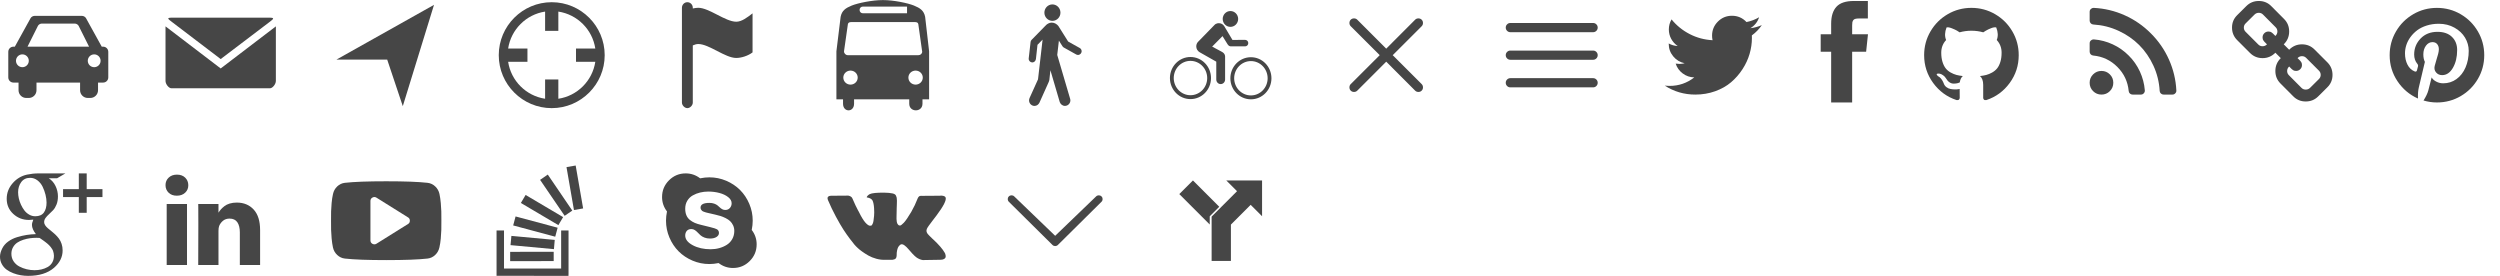
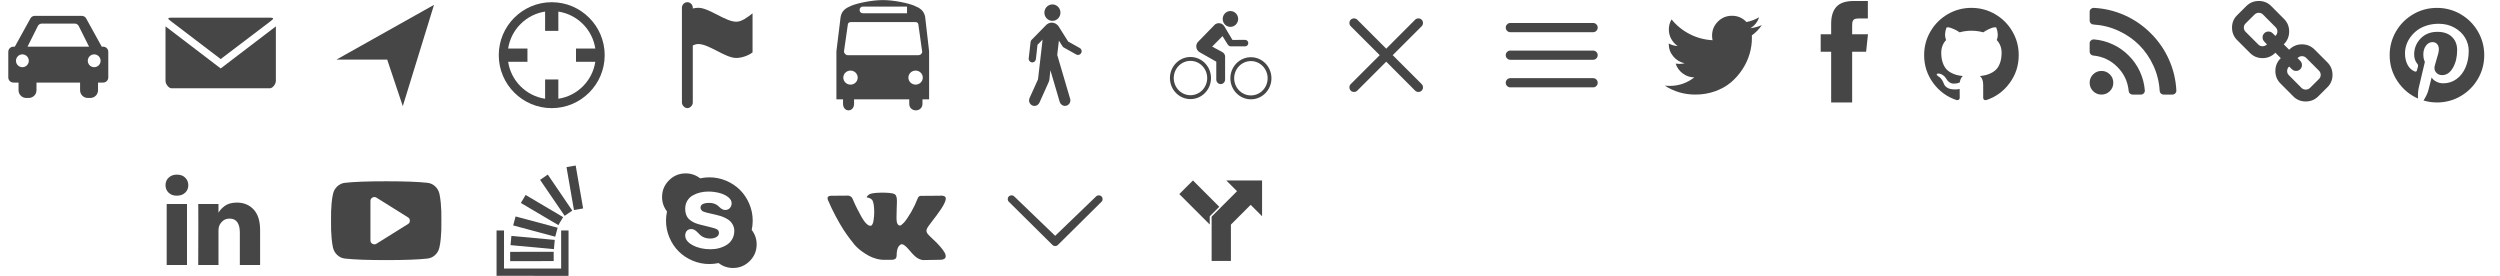
<svg xmlns="http://www.w3.org/2000/svg" xmlns:xlink="http://www.w3.org/1999/xlink" version="1.1" width="725" height="80" viewBox="0 0 725 80">
  <defs>
    <g id="icon-driving">
      <path class="path1" d="M29.917,13.535h-0.411l-4.569-8.273c-0.197-0.358-0.694-0.651-1.103-0.651H9.973 c-0.409,0-0.906,0.293-1.103,0.651L4.3,13.535h-0.41c-0.818,0-1.487,0.669-1.487,1.487v7.436c0,0.818,0.669,1.487,1.487,1.487 h1.487v2.231c0,1.227,1.003,2.231,2.231,2.231h0.743c1.227,0,2.231-1.003,2.231-2.231v-2.231h12.642v2.231 c0,1.227,1.003,2.231,2.231,2.231h0.743c1.227,0,2.231-1.003,2.231-2.231v-2.231h1.487c0.818,0,1.487-0.669,1.487-1.487v-7.436 C31.404,14.204,30.735,13.535,29.917,13.535z M6.493,19.485c-1.027,0-1.859-0.832-1.859-1.859c0-1.028,0.832-1.859,1.859-1.859 s1.859,0.832,1.859,1.859S7.521,19.485,6.493,19.485z M7.981,13.535l3.014-6.026c0.183-0.367,0.667-0.666,1.076-0.666h9.667 c0.409,0,0.893,0.299,1.076,0.666l3.014,6.026H7.981z M27.315,19.485c-1.028,0-1.859-0.832-1.859-1.859 c0-1.028,0.832-1.859,1.859-1.859s1.859,0.832,1.859,1.859S28.341,19.485,27.315,19.485z" />
    </g>
    <g id="icon-email">
      <path class="path1" d="M1.882 5.12c-1.882 0-0.941 0.499 0 1.263l14.118 10.745 14.118-10.712c0.942-0.765 1.882-1.297 0-1.297h-28.235zM0 7.645v15.826c0 0.931 0.952 2.129 1.706 2.129h28.589c0.754 0 1.706-1.197 1.706-2.129v-15.826l-16 12.208-16-12.208z" />
    </g>
    <g id="icon-navigate">
      <path class="path1" d="M20.811 30.788l-4.526-13.508h-14.709l28.287-15.875z" />
    </g>
    <g id="icon-geolocation">
      <path class="path1" d="M16 0.64c-8.47 0-15.36 6.89-15.36 15.36s6.89 15.36 15.36 15.36c8.469 0 15.36-6.891 15.36-15.36s-6.891-15.36-15.36-15.36zM17.92 28.64v-5.6h-3.84v5.6c-5.52-0.837-9.883-5.2-10.72-10.72h5.6v-3.84h-5.6c0.837-5.52 5.2-9.883 10.72-10.72v5.6h3.84v-5.6c5.52 0.837 9.883 5.2 10.72 10.72h-5.6v3.84h5.6c-0.837 5.52-5.2 9.883-10.72 10.72z" />
    </g>
    <g id="icon-flag">
      <path class="path1" d="M7.336 0.64c-0.872 0-1.576 0.721-1.576 1.617v27.485c0 0.808 0.788 1.617 1.576 1.617s1.575-0.81 1.575-1.617v-16.572c0.538-0.235 1.062-0.405 1.576-0.405 3.151 0 7.798 4.043 11.028 4.043 1.377 0 3.348-0.557 4.726-1.617v-11.318c-1.563 1.203-3.146 2.426-4.726 2.426-3.151 0-7.866-4.042-11.028-4.042-0.531 0-1.050 0.097-1.576 0.202v-0.202c0-0.895-0.703-1.617-1.575-1.617z" />
    </g>
    <g id="icon-transit">
      <path class="path1" d="M26.344 16h-20.493c-0.597 0-1.089-0.513-1.089-1.097 0-0.097 0.018-0.207 0.038-0.296l1.091-7.615c0.093-0.495 0.538-0.592 1.071-0.592h18.274c0.529 0 0.979 0.089 1.070 0.582l1.091 7.754c0.017 0.090 0.038 0.143 0.038 0.241-0.001 0.584-0.495 1.023-1.091 1.023zM25.524 24.541c-1.154 0-2.090-0.908-2.090-2.040 0-1.125 0.936-2.031 2.090-2.031 1.146 0 2.084 0.907 2.084 2.031 0 1.132-0.938 2.040-2.084 2.040zM6.643 24.541c-1.146 0-2.082-0.908-2.082-2.040 0-1.125 0.936-2.031 2.082-2.031 1.157 0 2.091 0.907 2.091 2.031 0 1.132-0.934 2.040-2.091 2.040zM10.24 1.92h12.8v1.92h-12.8c-1.28 0-1.28-1.92 0-1.92zM28.289 4.858c-0.374-1.8-1.466-2.525-3.247-3.25-1.778-0.722-5.898-1.587-8.997-1.587-3.112 0-7.254 0.866-9.034 1.587-1.78 0.725-2.854 1.45-3.225 3.25l-1.227 10.022v13.921h1.92v1.28c0 2.56 3.2 2.56 3.2 0v-1.28h16v1.28c0 2.56 3.84 2.56 3.84 0v-1.28h1.92v-13.921l-1.151-10.022z" />
    </g>
    <g id="icon-walking">
      <path class="path1" d="M15.261 6.047c1.288-0.034 2.303-1.13 2.269-2.438-0.034-1.325-1.101-2.353-2.39-2.329-1.282 0.035-2.296 1.13-2.269 2.445 0.033 1.315 1.108 2.356 2.39 2.323zM23.171 13.946l-3.411-1.905-2.824-4.491c-0.453-0.577-1.161-1.004-1.969-0.994-0.607 0.021-1.142 0.3-1.569 0.676l-4.254 4.347c-0.14 0.15-0.237 0.341-0.27 0.55l-0.545 4.788c-0.006 0.052-0.006 0.095-0.010 0.147 0.017 0.594 0.501 1.055 1.081 1.044 0.545-0.013 0.961-0.485 1.021-1.003l0.448-4.109 1.482-1.506-1.325 11.515-2.457 5.433c-0.074 0.191-0.15 0.458-0.144 0.71 0.024 0.888 0.748 1.591 1.619 1.571 0.617-0.017 1.119-0.397 1.389-0.936l2.632-5.864c0.053-0.157 0.24-0.54 0.246-0.713l0.307-2.838 2.71 9.23c0.233 0.645 0.828 1.133 1.542 1.113 0.868-0.024 1.562-0.759 1.542-1.65-0.007-0.116-0.041-0.191-0.047-0.325l-3.766-12.799 0.481-4.159 1.062 1.68c0.073 0.109 0.173 0.212 0.287 0.283l3.725 2.086c0.18 0.058 0.321 0.106 0.486 0.106 0.589-0.017 1.049-0.512 1.036-1.11-0.012-0.366-0.214-0.701-0.508-0.879z" />
    </g>
    <g id="icon-bicycling">
      <path class="path1" d="M7.234 27.613c2.681 0 4.854-2.23 4.854-4.975 0-2.753-2.173-4.984-4.854-4.984-2.675 0-4.85 2.231-4.85 4.984 0 2.745 2.175 4.975 4.85 4.975zM1.28 22.638c0-3.377 2.671-6.109 5.954-6.109 3.292 0 5.958 2.733 5.958 6.109 0 3.375-2.666 6.101-5.958 6.101-3.283 0-5.954-2.725-5.954-6.101zM24.769 27.674c2.671 0 4.847-2.23 4.847-4.977 0-2.751-2.176-4.982-4.847-4.982-2.682 0-4.859 2.23-4.859 4.982 0 2.746 2.177 4.977 4.859 4.977zM18.806 22.698c0-3.375 2.671-6.107 5.962-6.107 3.28 0 5.951 2.732 5.951 6.108 0 3.37-2.671 6.102-5.951 6.102-3.291 0-5.962-2.732-5.962-6.102zM18.825 7.789c1.236 0 2.241-1.024 2.241-2.291s-1.005-2.298-2.241-2.298-2.241 1.030-2.241 2.298c0 1.268 1.004 2.291 2.241 2.291zM18.919 13.44c-0.325 0-0.675-0.195-0.933-0.615l-1.455-2.351-3.002 3.041 2.781 1.494c1.145 0.562 0.97 1.587 0.97 1.587v6.461c0 0.733-0.566 1.329-1.28 1.329s-1.28-0.596-1.28-1.329v-5.172l-4.835-2.746c-0.575-0.332-0.969-0.963-0.969-1.681 0-0.495 0.177-0.95 0.481-1.288l4.735-4.861c0.588-0.685 1.407-0.576 1.407-0.576 0.992 0 1.514 0.888 1.514 0.888l2.356 3.953 3.63-0.007c1.28 0 1.28 1.874 0 1.874h-4.121z" />
    </g>
    <g id="icon-cross">
      <path class="path1" d="M25.333 5.333q0.573 0 0.953 0.38t0.38 0.953q0 0.563-0.385 0.948l-8.396 8.385 8.396 8.385q0.385 0.385 0.385 0.948 0 0.573-0.38 0.953t-0.953 0.38q-0.563 0-0.948-0.385l-8.385-8.396-8.385 8.396q-0.385 0.385-0.948 0.385-0.573 0-0.953-0.38t-0.38-0.953q0-0.563 0.385-0.948l8.396-8.385-8.396-8.385q-0.385-0.385-0.385-0.948 0-0.573 0.38-0.953t0.953-0.38q0.563 0 0.948 0.385l8.385 8.396 8.385-8.396q0.385-0.385 0.948-0.385z" />
    </g>
    <g id="icon-menu">
      <path class="path1" d="M4 6.667h24q0.552 0 0.943 0.391t0.391 0.943-0.391 0.943-0.943 0.391h-24q-0.552 0-0.943-0.391t-0.391-0.943 0.391-0.943 0.943-0.391zM4 22.667h24q0.552 0 0.943 0.391t0.391 0.943-0.391 0.943-0.943 0.391h-24q-0.552 0-0.943-0.391t-0.391-0.943 0.391-0.943 0.943-0.391zM4 14.667h24q0.552 0 0.943 0.391t0.391 0.943-0.391 0.943-0.943 0.391h-24q-0.552 0-0.943-0.391t-0.391-0.943 0.391-0.943 0.943-0.391z" />
    </g>
    <g id="icon-twitter">
      <path class="path1" d="M28.929 7.286q-1.196 1.75-2.893 2.982 0.018 0.25 0.018 0.75 0 2.321-0.679 4.634t-2.063 4.437-3.295 3.759-4.607 2.607-5.768 0.973q-4.839 0-8.857-2.589 0.625 0.071 1.393 0.071 4.018 0 7.161-2.464-1.875-0.036-3.357-1.152t-2.036-2.848q0.589 0.089 1.089 0.089 0.768 0 1.518-0.196-2-0.411-3.313-1.991t-1.313-3.67v-0.071q1.214 0.679 2.607 0.732-1.179-0.786-1.875-2.054t-0.696-2.75q0-1.571 0.786-2.911 2.161 2.661 5.259 4.259t6.634 1.777q-0.143-0.679-0.143-1.321 0-2.393 1.688-4.080t4.080-1.688q2.5 0 4.214 1.821 1.946-0.375 3.661-1.393-0.661 2.054-2.536 3.179 1.661-0.179 3.321-0.893z" />
    </g>
    <g id="icon-facebook">
      <path class="path1" d="M9.125 9.929h4.589l-0.536 5.071h-4.054v14.714h-6.089v-14.714h-3.036v-5.071h3.036v-3.054q0-3.25 1.536-4.92t5.054-1.67h4.054v5.071h-2.536q-0.696 0-1.116 0.116t-0.607 0.42-0.241 0.616-0.054 0.884v2.536z" />
    </g>
    <g id="icon-github">
      <path class="path1" d="M27.429 16q0 4.482-2.616 8.063t-6.759 4.955q-0.482 0.089-0.705-0.125t-0.223-0.536v-3.768q0-1.732-0.929-2.536 1.018-0.107 1.83-0.321t1.679-0.696 1.446-1.188 0.946-1.875 0.366-2.688q0-2.161-1.411-3.679 0.661-1.625-0.143-3.643-0.5-0.161-1.446 0.196t-1.643 0.786l-0.679 0.429q-1.661-0.464-3.429-0.464t-3.429 0.464q-0.286-0.196-0.759-0.482t-1.491-0.688-1.536-0.241q-0.786 2.018-0.125 3.643-1.411 1.518-1.411 3.679 0 1.518 0.366 2.679t0.938 1.875 1.438 1.196 1.679 0.696 1.83 0.321q-0.714 0.643-0.875 1.839-0.375 0.179-0.804 0.268t-1.018 0.089-1.17-0.384-0.991-1.116q-0.339-0.571-0.866-0.929t-0.884-0.429l-0.357-0.054q-0.375 0-0.518 0.080t-0.089 0.205 0.161 0.25 0.232 0.214l0.125 0.089q0.393 0.179 0.777 0.679t0.563 0.911l0.179 0.411q0.232 0.679 0.786 1.098t1.196 0.536 1.241 0.125 0.991-0.063l0.411-0.071q0 0.679 0.009 1.589t0.009 0.964q0 0.321-0.232 0.536t-0.714 0.125q-4.143-1.375-6.759-4.955t-2.616-8.063q0-3.732 1.839-6.884t4.991-4.991 6.884-1.839 6.884 1.839 4.991 4.991 1.839 6.884z" />
    </g>
    <g id="icon-rss">
      <path class="path1" d="M6.857 24q0 1.429-1 2.429t-2.429 1-2.429-1-1-2.429 1-2.429 2.429-1 2.429 1 1 2.429zM16 26.196q0.036 0.5-0.304 0.857-0.321 0.375-0.839 0.375h-2.411q-0.446 0-0.768-0.295t-0.357-0.741q-0.393-4.089-3.295-6.991t-6.991-3.295q-0.446-0.036-0.741-0.357t-0.295-0.768v-2.411q0-0.518 0.375-0.839 0.304-0.304 0.768-0.304h0.089q2.857 0.232 5.464 1.438t4.625 3.241q2.036 2.018 3.241 4.625t1.438 5.464zM25.143 26.232q0.036 0.482-0.321 0.839-0.321 0.357-0.821 0.357h-2.554q-0.464 0-0.795-0.313t-0.348-0.759q-0.214-3.839-1.804-7.295t-4.134-6-6-4.134-7.295-1.821q-0.446-0.018-0.759-0.348t-0.313-0.777v-2.554q0-0.5 0.357-0.821 0.321-0.321 0.786-0.321h0.054q4.679 0.232 8.955 2.143t7.598 5.25q3.339 3.321 5.25 7.598t2.143 8.955z" />
    </g>
    <g id="icon-site">
      <path class="path1" d="M26 21.714q0-0.714-0.5-1.214l-3.714-3.714q-0.5-0.5-1.214-0.5-0.75 0-1.286 0.571 0.054 0.054 0.339 0.33t0.384 0.384 0.268 0.339 0.232 0.455 0.063 0.491q0 0.714-0.5 1.214t-1.214 0.5q-0.268 0-0.491-0.063t-0.455-0.232-0.339-0.268-0.384-0.384-0.33-0.339q-0.589 0.554-0.589 1.304 0 0.714 0.5 1.214l3.679 3.696q0.482 0.482 1.214 0.482 0.714 0 1.214-0.464l2.625-2.607q0.5-0.5 0.5-1.196zM13.446 9.125q0-0.714-0.5-1.214l-3.679-3.696q-0.5-0.5-1.214-0.5-0.696 0-1.214 0.482l-2.625 2.607q-0.5 0.5-0.5 1.196 0 0.714 0.5 1.214l3.714 3.714q0.482 0.482 1.214 0.482 0.75 0 1.286-0.554-0.054-0.054-0.339-0.33t-0.384-0.384-0.268-0.339-0.232-0.455-0.063-0.491q0-0.714 0.5-1.214t1.214-0.5q0.268 0 0.491 0.063t0.455 0.232 0.339 0.268 0.384 0.384 0.33 0.339q0.589-0.554 0.589-1.304zM29.429 21.714q0 2.143-1.518 3.625l-2.625 2.607q-1.482 1.482-3.625 1.482-2.161 0-3.643-1.518l-3.679-3.696q-1.482-1.482-1.482-3.625 0-2.196 1.571-3.732l-1.571-1.571q-1.536 1.571-3.714 1.571-2.143 0-3.643-1.5l-3.714-3.714q-1.5-1.5-1.5-3.643t1.518-3.625l2.625-2.607q1.482-1.482 3.625-1.482 2.161 0 3.643 1.518l3.679 3.696q1.482 1.482 1.482 3.625 0 2.196-1.571 3.732l1.571 1.571q1.536-1.571 3.714-1.571 2.143 0 3.643 1.5l3.714 3.714q1.5 1.5 1.5 3.643z" />
    </g>
    <g id="icon-pinterest">
      <path class="path1" d="M27.429 16q0 3.732-1.839 6.884t-4.991 4.991-6.884 1.839q-1.982 0-3.893-0.571 1.054-1.661 1.393-2.929 0.161-0.607 0.964-3.768 0.357 0.696 1.304 1.205t2.036 0.509q2.161 0 3.857-1.223t2.625-3.366 0.929-4.821q0-2.036-1.063-3.821t-3.080-2.911-4.554-1.125q-1.875 0-3.5 0.518t-2.759 1.375-1.946 1.973-1.196 2.313-0.384 2.393q0 1.857 0.714 3.268t2.089 1.982q0.536 0.214 0.679-0.357 0.036-0.125 0.143-0.554t0.143-0.536q0.107-0.411-0.196-0.768-0.911-1.089-0.911-2.696 0-2.696 1.866-4.634t4.884-1.938q2.696 0 4.205 1.464t1.509 3.804q0 3.036-1.223 5.161t-3.134 2.125q-1.089 0-1.75-0.777t-0.411-1.866q0.143-0.625 0.473-1.67t0.536-1.839 0.205-1.348q0-0.893-0.482-1.482t-1.375-0.589q-1.107 0-1.875 1.018t-0.768 2.536q0 1.304 0.446 2.179l-1.768 7.464q-0.304 1.25-0.232 3.161-3.679-1.625-5.946-5.018t-2.268-7.554q0-3.732 1.839-6.884t4.991-4.991 6.884-1.839 6.884 1.839 4.991 4.991 1.839 6.884z" />
    </g>
-     <g id="icon-google-plus">
-       <path class="path1" d="M15.643 26.161q0-0.375-0.080-0.723t-0.17-0.643-0.313-0.616-0.375-0.545-0.473-0.527-0.491-0.455-0.571-0.455-0.554-0.411-0.589-0.411-0.545-0.375q-0.304-0.036-0.893-0.036-0.964 0-1.893 0.125t-1.929 0.446-1.75 0.821-1.232 1.339-0.482 1.911q0 1.214 0.634 2.17t1.661 1.5 2.152 0.813 2.268 0.268q1.054 0 2.009-0.223t1.795-0.696 1.33-1.313 0.491-1.964zM13.5 10.768q0-1.071-0.295-2.277t-0.839-2.33-1.5-1.857-2.134-0.732q-1.661 0-2.571 1.232t-0.911 2.946q0 0.839 0.205 1.768t0.634 1.857 1 1.67 1.393 1.205 1.732 0.464q1.732 0 2.509-1.080t0.777-2.866zM11.161 2.286h7.804l-2.411 1.411h-2.411q1.268 0.804 1.964 2.25t0.696 3.018q0 1.321-0.411 2.348t-1 1.652-1.179 1.152-1 1.089-0.411 1.205q0 0.464 0.295 0.911t0.768 0.857 1.045 0.857 1.143 0.991 1.045 1.179 0.768 1.518 0.295 1.902q0 2.857-2.5 5.036-2.714 2.339-7.5 2.339-1.054 0-2.134-0.179t-2.179-0.598-1.938-1.036-1.375-1.589-0.536-2.17q0-1.089 0.661-2.411 0.571-1.143 1.714-1.973t2.589-1.268 2.768-0.643 2.679-0.241q-1.143-1.482-1.143-2.661 0-0.214 0.036-0.42t0.089-0.348 0.143-0.384 0.125-0.384q-0.714 0.089-1.25 0.089-2.661 0-4.563-1.75t-1.902-4.393q0-2.5 1.696-4.473t4.179-2.527q1.679-0.357 3.339-0.357zM29.714 6.857v2.286h-4.571v4.571h-2.286v-4.571h-4.571v-2.286h4.571v-4.571h2.286v4.571h4.571z" />
-     </g>
    <g id="icon-linkedin">
      <path class="path1" d="M6.232 11.161v17.696h-5.893v-17.696h5.893zM6.607 5.696q0.018 1.304-0.902 2.179t-2.42 0.875h-0.036q-1.464 0-2.357-0.875t-0.893-2.179q0-1.321 0.92-2.188t2.402-0.866 2.375 0.866 0.911 2.188zM27.429 18.714v10.143h-5.875v-9.464q0-1.875-0.723-2.938t-2.259-1.063q-1.125 0-1.884 0.616t-1.134 1.527q-0.196 0.536-0.196 1.446v9.875h-5.875q0.036-7.125 0.036-11.554t-0.018-5.286l-0.018-0.857h5.875v2.571h-0.036q0.357-0.571 0.732-1t1.009-0.929 1.554-0.777 2.045-0.277q3.054 0 4.911 2.027t1.857 5.938z" />
    </g>
    <g id="icon-youtube">
      <path class="path1" d="M22.857 16q0-0.661-0.536-0.964l-9.143-5.714q-0.554-0.357-1.161-0.036-0.589 0.321-0.589 1v11.429q0 0.679 0.589 1 0.286 0.143 0.554 0.143 0.357 0 0.607-0.179l9.143-5.714q0.536-0.304 0.536-0.964zM32 16q0 1.714-0.018 2.679t-0.152 2.438-0.402 2.634q-0.286 1.304-1.232 2.196t-2.214 1.036q-3.964 0.446-11.982 0.446t-11.982-0.446q-1.268-0.143-2.223-1.036t-1.241-2.196q-0.25-1.161-0.384-2.634t-0.152-2.438-0.018-2.679 0.018-2.679 0.152-2.438 0.402-2.634q0.286-1.304 1.232-2.196t2.214-1.036q3.964-0.446 11.982-0.446t11.982 0.446q1.268 0.143 2.223 1.036t1.241 2.196q0.25 1.161 0.384 2.634t0.152 2.438 0.018 2.679z" />
    </g>
    <g id="icon-stack-overflow">
      <path class="path1" d="M16.571 25.018v2.696l-12.625 0.018v-2.696zM20.875 18.839v12.518l-0.018 0.625v0.018l-20.857-0.018v-13.143h2.161v11.036h16.571v-11.036h2.143zM4.304 20.411l12.571 1.161-0.232 2.679-12.589-1.161zM5.518 14.768l12.196 3.268-0.696 2.607-12.196-3.268zM8.429 8.536l10.875 6.429-1.375 2.321-10.875-6.429zM14.857 2.625l7.107 10.446-2.214 1.518-7.125-10.429zM22.946 0l2.161 12.446-2.661 0.464-2.161-12.446z" />
    </g>
    <g id="icon-skype">
      <path class="path1" d="M20.946 18.982q0-0.893-0.348-1.634t-0.866-1.223-1.304-0.875-1.473-0.607-1.563-0.411l-1.857-0.429q-0.536-0.125-0.786-0.188t-0.625-0.205-0.536-0.286-0.295-0.375-0.134-0.536q0-1.375 2.571-1.375 0.768 0 1.375 0.214t0.964 0.509 0.679 0.598 0.714 0.518 0.857 0.214q0.839 0 1.348-0.571t0.509-1.375q0-0.982-1-1.777t-2.536-1.205-3.25-0.411q-1.214 0-2.357 0.277t-2.134 0.839-1.589 1.554-0.598 2.295q0 1.089 0.339 1.902t1 1.348 1.429 0.866 1.839 0.58l2.607 0.643q1.607 0.393 2 0.643 0.571 0.357 0.571 1.071 0 0.696-0.714 1.152t-1.875 0.455q-0.911 0-1.634-0.286t-1.161-0.688-0.813-0.804-0.821-0.688-0.964-0.286q-0.893 0-1.348 0.536t-0.455 1.339q0 1.643 2.179 2.813t5.196 1.17q1.304 0 2.5-0.33t2.188-0.955 1.58-1.67 0.589-2.348zM27.429 22.857q0 2.839-2.009 4.848t-4.848 2.009q-2.321 0-4.179-1.429-1.375 0.286-2.679 0.286-2.554 0-4.884-0.991t-4.018-2.679-2.679-4.018-0.991-4.884q0-1.304 0.286-2.679-1.429-1.857-1.429-4.179 0-2.839 2.009-4.848t4.848-2.009q2.321 0 4.179 1.429 1.375-0.286 2.679-0.286 2.554 0 4.884 0.991t4.018 2.679 2.679 4.018 0.991 4.884q0 1.304-0.286 2.679 1.429 1.857 1.429 4.179z" />
    </g>
    <g id="icon-vk">
      <path class="path1" d="M34.232 9.286q0.411 1.143-2.679 5.25-0.429 0.571-1.161 1.518-1.393 1.786-1.607 2.339-0.304 0.732 0.25 1.446 0.304 0.375 1.446 1.464h0.018l0.071 0.071q2.518 2.339 3.411 3.946 0.054 0.089 0.116 0.223t0.125 0.473-0.009 0.607-0.446 0.491-1.054 0.223l-4.571 0.071q-0.429 0.089-1-0.089t-0.929-0.393l-0.357-0.214q-0.536-0.375-1.25-1.143t-1.223-1.384-1.089-1.036-1.009-0.277q-0.054 0.018-0.143 0.063t-0.304 0.259-0.384 0.527-0.304 0.929-0.116 1.384q0 0.268-0.063 0.491t-0.134 0.33l-0.071 0.089q-0.321 0.339-0.946 0.393h-2.054q-1.268 0.071-2.607-0.295t-2.348-0.946-1.839-1.179-1.259-1.027l-0.446-0.429q-0.179-0.179-0.491-0.536t-1.277-1.625-1.893-2.696-2.188-3.768-2.33-4.857q-0.107-0.286-0.107-0.482t0.054-0.286l0.071-0.107q0.268-0.339 1.018-0.339l4.893-0.036q0.214 0.036 0.411 0.116t0.286 0.152l0.089 0.054q0.286 0.196 0.429 0.571 0.357 0.893 0.821 1.848t0.732 1.455l0.286 0.518q0.518 1.071 1 1.857t0.866 1.223 0.741 0.688 0.607 0.25 0.482-0.089q0.036-0.018 0.089-0.089t0.214-0.393 0.241-0.839 0.17-1.446 0-2.232q-0.036-0.714-0.161-1.304t-0.25-0.821l-0.107-0.214q-0.446-0.607-1.518-0.768-0.232-0.036 0.089-0.429 0.304-0.339 0.679-0.536 0.946-0.464 4.268-0.429 1.464 0.018 2.411 0.232 0.357 0.089 0.598 0.241t0.366 0.429 0.188 0.571 0.063 0.813-0.018 0.982-0.045 1.259-0.027 1.473q0 0.196-0.018 0.75t-0.009 0.857 0.063 0.723 0.205 0.696 0.402 0.438q0.143 0.036 0.304 0.071t0.464-0.196 0.679-0.616 0.929-1.196 1.214-1.92q1.071-1.857 1.911-4.018 0.071-0.179 0.179-0.313t0.196-0.188l0.071-0.054 0.089-0.045t0.232-0.054 0.357-0.009l5.143-0.036q0.696-0.089 1.143 0.045t0.554 0.295z" />
    </g>
    <g id="icon-arrow-down">
      <path class="path1" d="M4.131 8.962c-0.434-0.429-1.134-0.429-1.566 0-0.432 0.427-0.432 1.122 0 1.55l12.653 12.528c0.434 0.429 1.133 0.429 1.566 0l12.653-12.528c0.432-0.429 0.434-1.122 0-1.55s-1.136-0.429-1.566-0.002l-11.87 11.426-11.869-11.424z" />
    </g>
    <g id="icon-direction">
      <path class="path1" d="M28,4.33H17.62l3.117,3.117l-7.356,7.356h-0.01V27.67h5.593V17.13l5.728-5.728L28,14.709V4.33z M12.824,17.109L4,8.285L7.955,4.33l7.632,7.632l-2.752,2.752h-0.011V17.109z" />
    </g>
  </defs>
  <g fill="#464646">
    <use xlink:href="#icon-driving" transform="translate(0 0)" />
    <use xlink:href="#icon-email" transform="translate(48 0)" />
    <use xlink:href="#icon-navigate" transform="translate(96 0)" />
    <use xlink:href="#icon-geolocation" transform="translate(144 0)" />
    <use xlink:href="#icon-flag" transform="translate(192 0)" />
    <use xlink:href="#icon-transit" transform="translate(240 0)" />
    <use xlink:href="#icon-walking" transform="translate(290 0)" />
    <use xlink:href="#icon-bicycling" transform="translate(338 0)" />
    <use xlink:href="#icon-cross" transform="translate(386 0)" />
    <use xlink:href="#icon-menu" transform="translate(434 0)" />
    <use xlink:href="#icon-twitter" transform="translate(482 0)" />
    <use xlink:href="#icon-facebook" transform="translate(528 0)" />
    <use xlink:href="#icon-github" transform="translate(558 0)" />
    <use xlink:href="#icon-rss" transform="translate(606 0)" />
    <use xlink:href="#icon-site" transform="translate(647 0)" />
    <use xlink:href="#icon-pinterest" transform="translate(693 0)" />
-     <use xlink:href="#icon-google-plus" transform="translate(0 48)" />
    <use xlink:href="#icon-linkedin" transform="translate(48 48)" />
    <use xlink:href="#icon-youtube" transform="translate(96 48)" />
    <use xlink:href="#icon-stack-overflow" transform="translate(144 48)" />
    <use xlink:href="#icon-skype" transform="translate(192 48)" />
    <use xlink:href="#icon-vk" transform="translate(240 48)" />
    <use xlink:href="#icon-arrow-down" transform="translate(290 48)" />
    <use xlink:href="#icon-direction" transform="translate(338 48)" />
  </g>
</svg>
